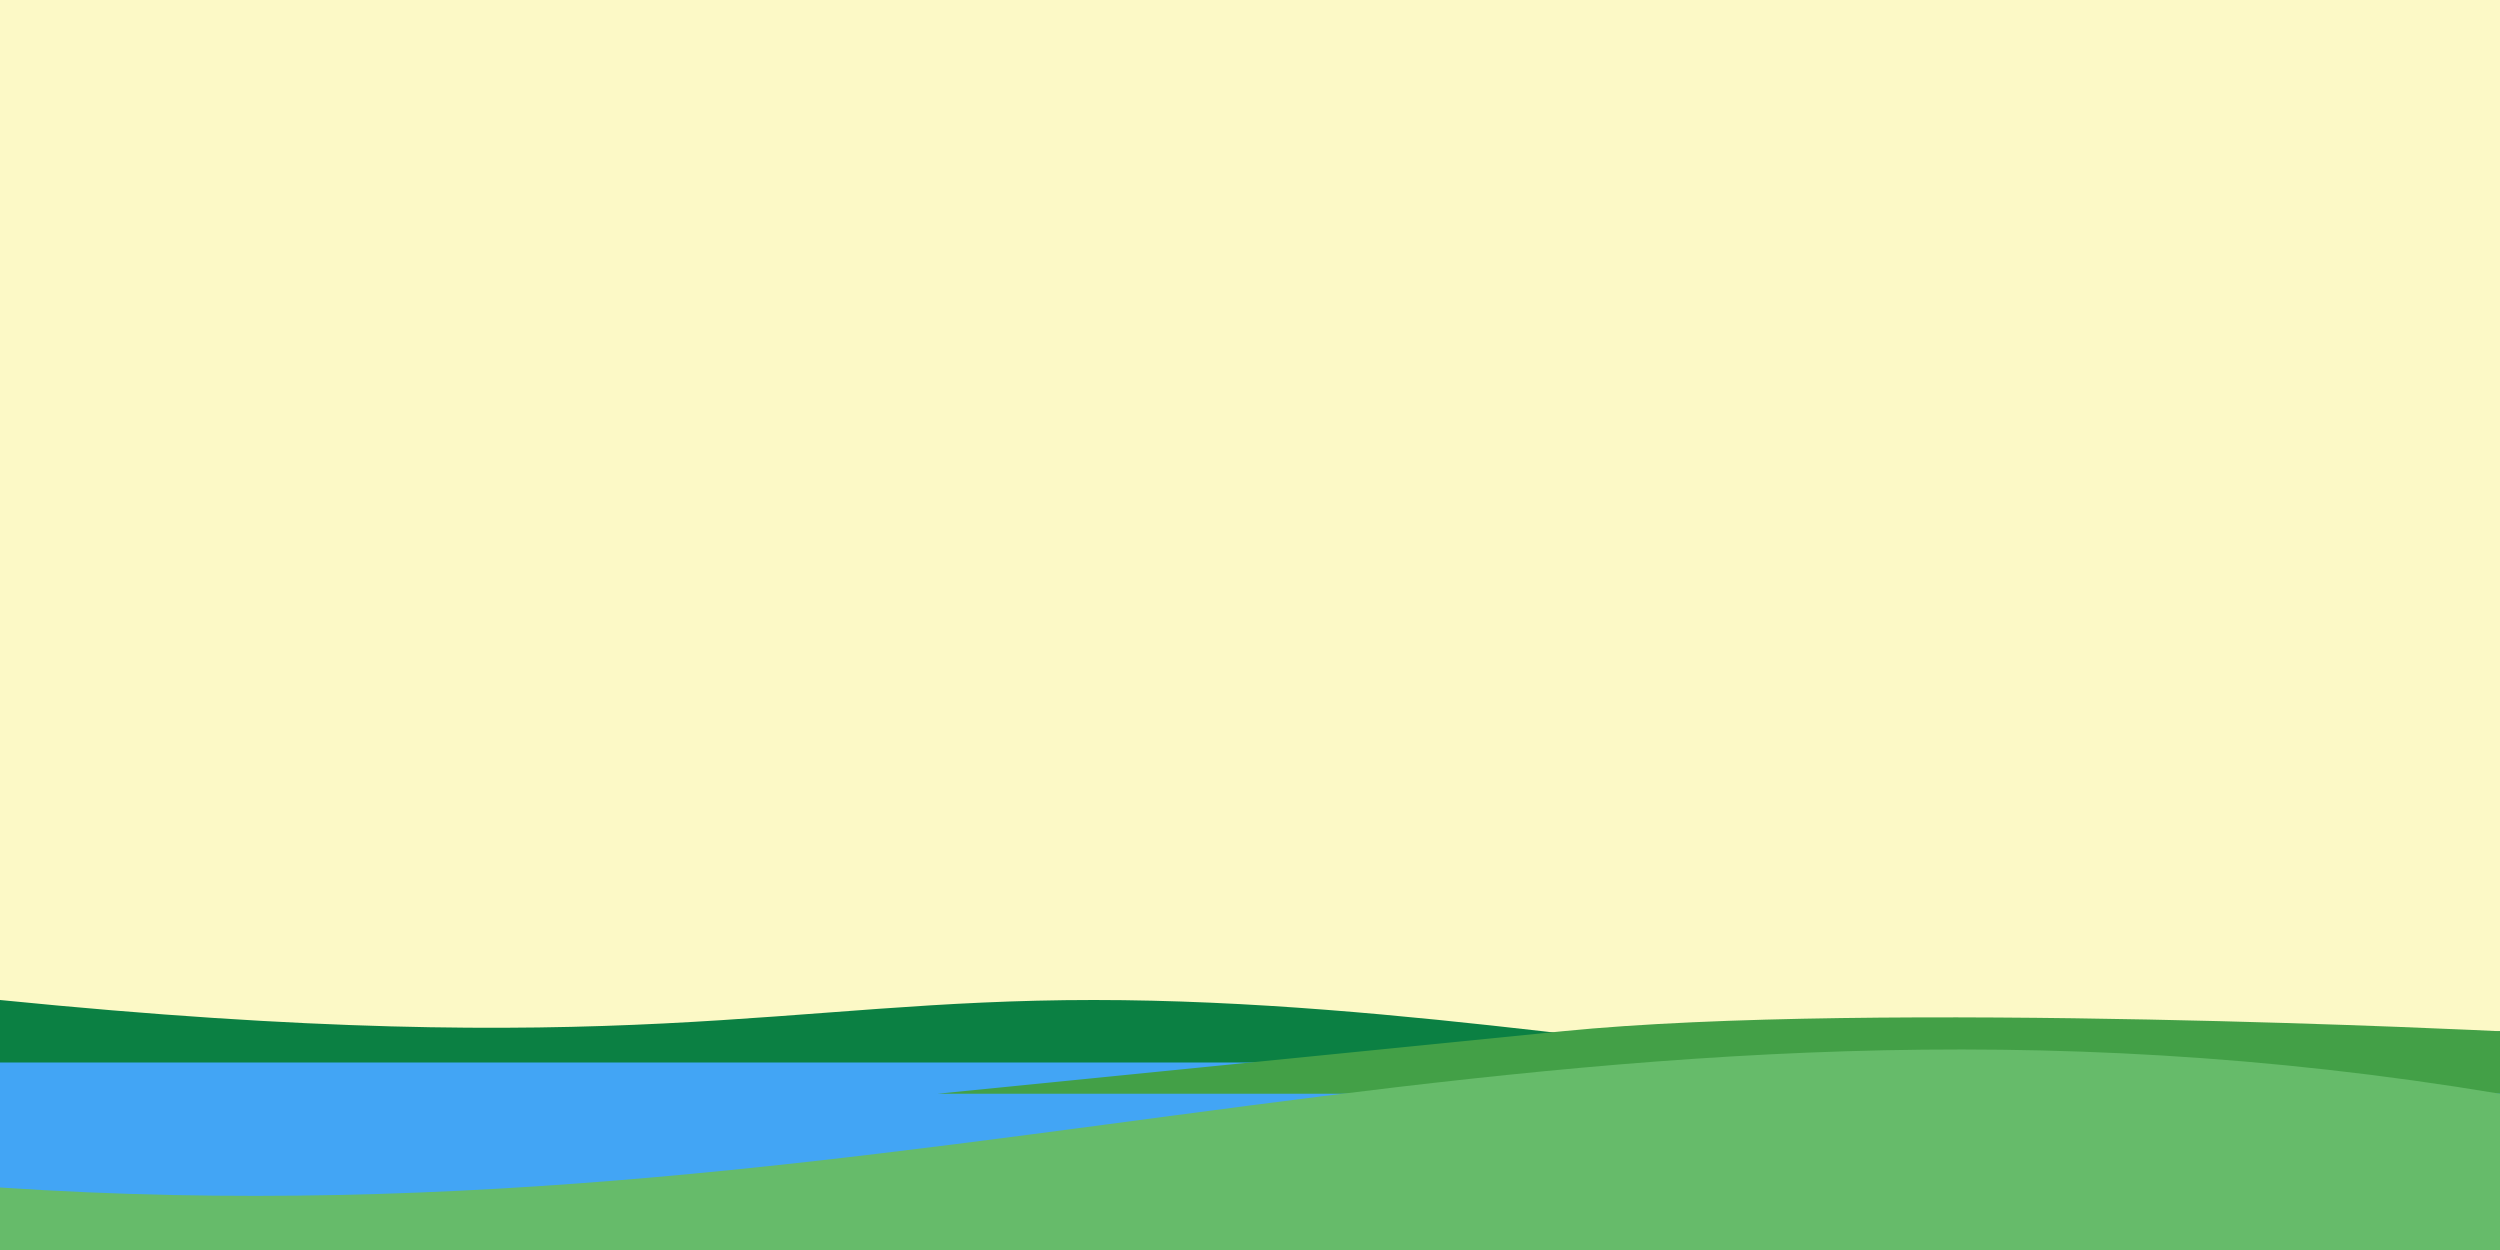
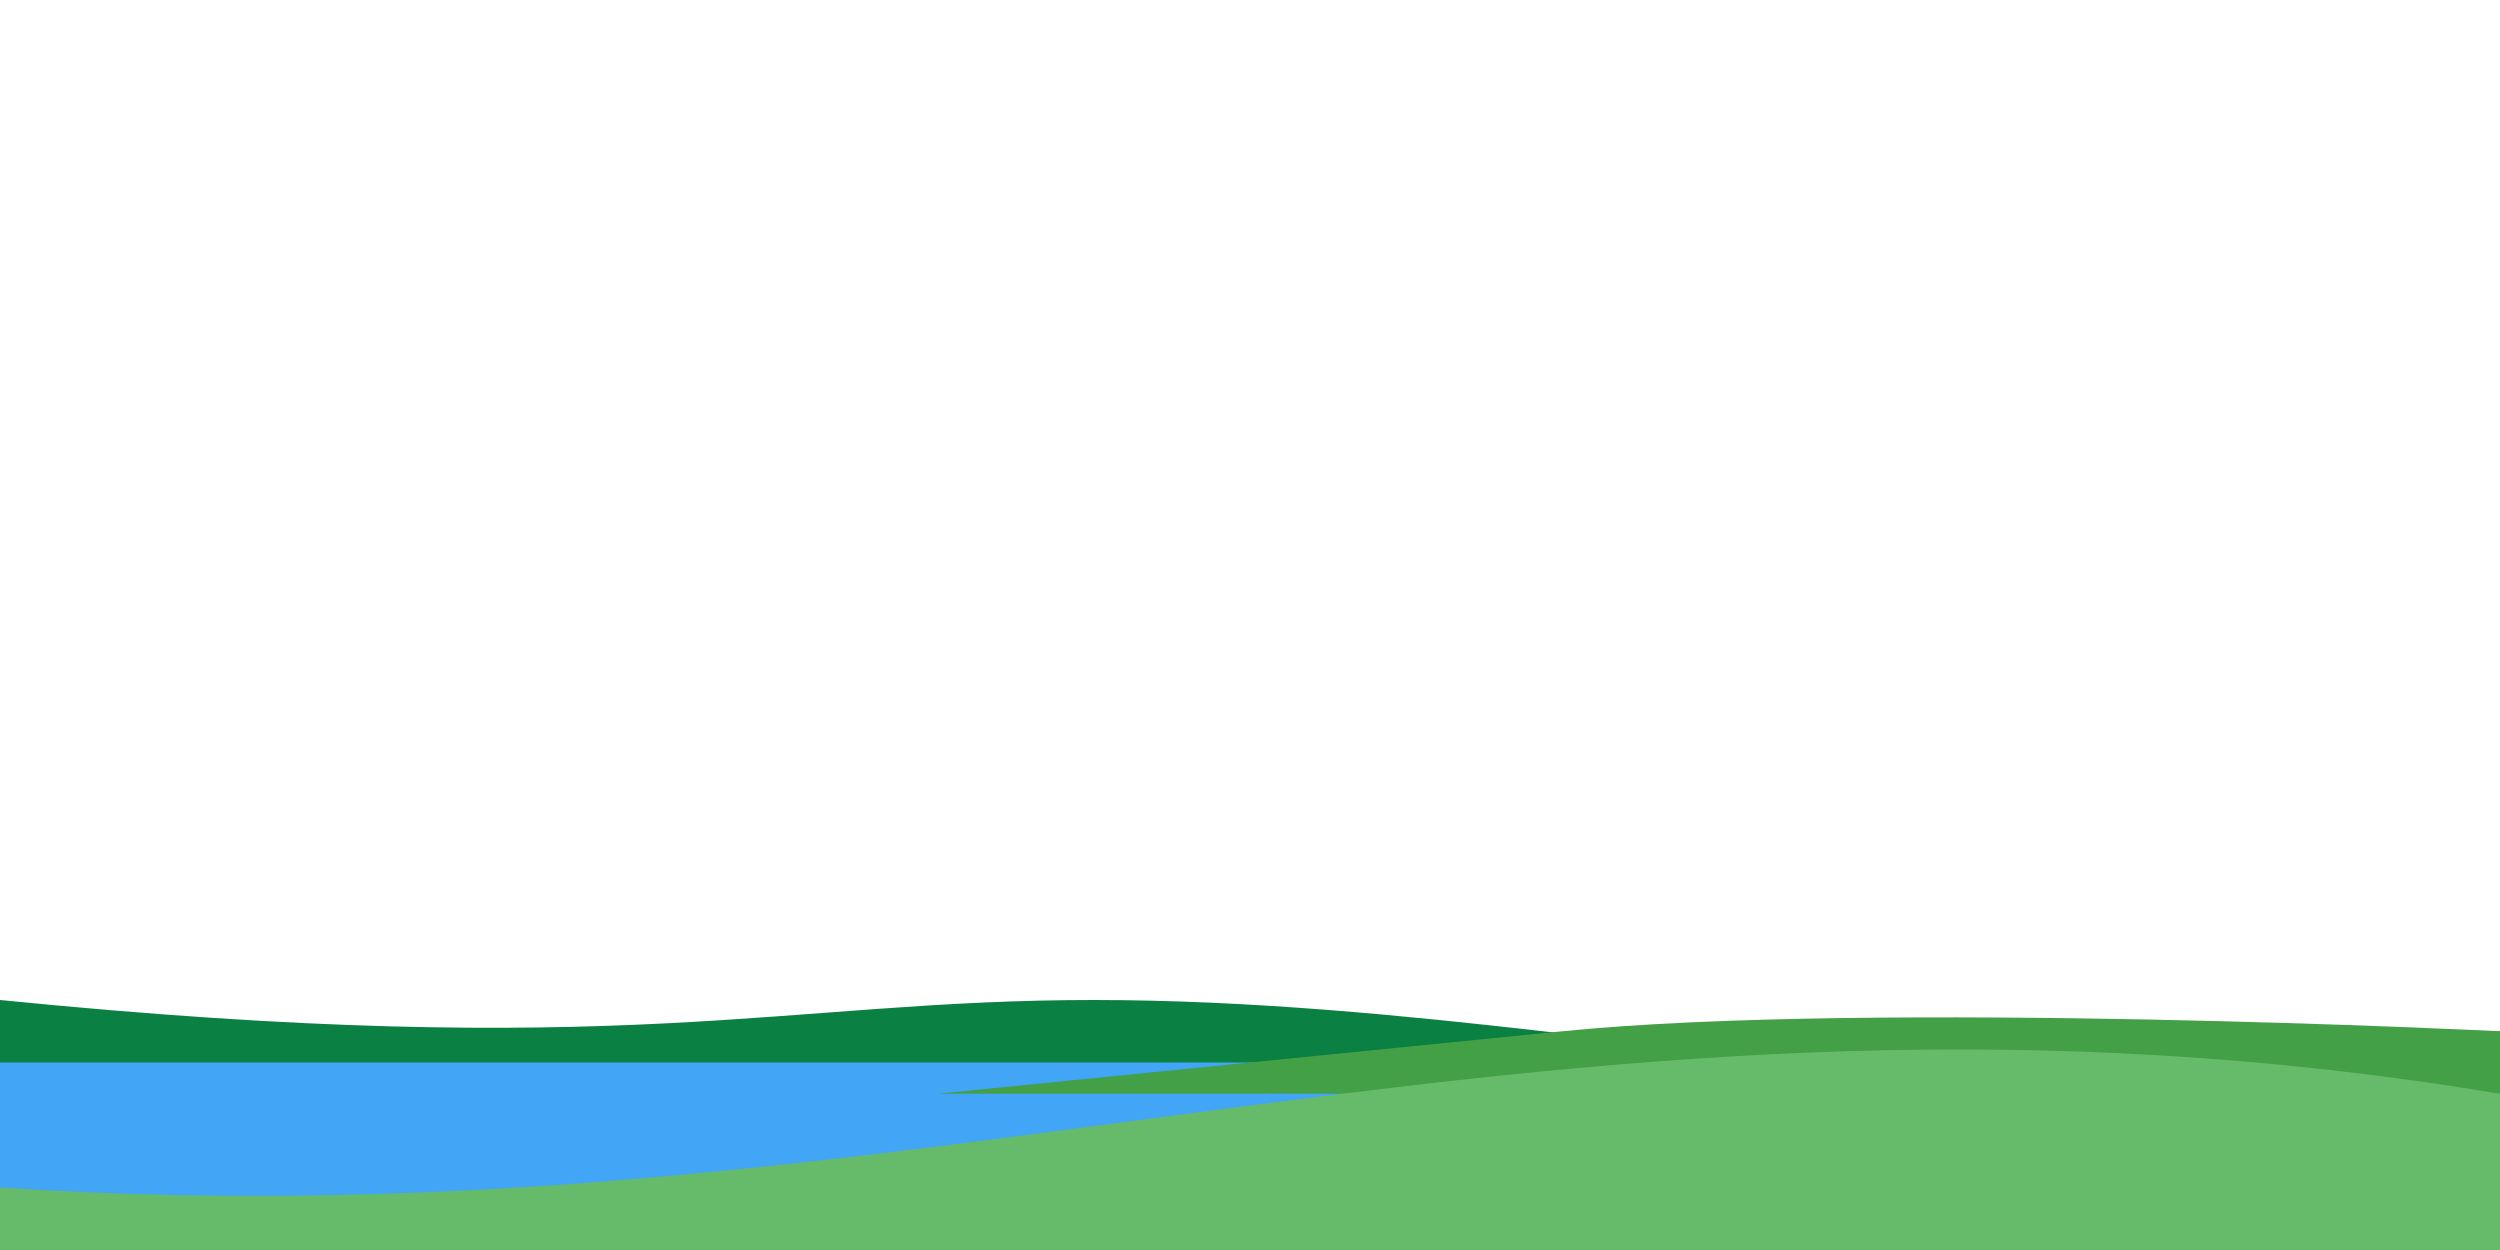
<svg xmlns="http://www.w3.org/2000/svg" width="1280" height="640" viewBox="0 0 338.667 169.333" version="1.1" id="svg8" style="enable-background:new">
  <defs id="defs2">
    <filter style="color-interpolation-filters:sRGB" id="filter8527">
      <feMorphology radius="4" in="SourceGraphic" result="result0" id="feMorphology8521" />
      <feGaussianBlur in="result0" stdDeviation="8" result="result91" id="feGaussianBlur8523" />
      <feComposite operator="in" in="SourceGraphic" in2="result91" id="feComposite8525" />
    </filter>
    <filter width="1.001" height="1.016" y="-0.008" x="-0.001" style="color-interpolation-filters:sRGB" id="filter8557">
      <feTurbulence baseFrequency="1" type="turbulence" seed="0" numOctaves="10" result="result1" id="feTurbulence8553" />
      <feDisplacementMap xChannelSelector="R" yChannelSelector="G" scale="30" in="SourceGraphic" in2="result1" id="feDisplacementMap8555" />
      <feGaussianBlur stdDeviation="0.057" id="feGaussianBlur8575" />
    </filter>
    <clipPath clipPathUnits="userSpaceOnUse" id="clipPath8571">
      <path id="path8573" d="m 0,297 v -4.233 c 0,0 74.083,2.117 105.833,-8.467 31.75,-10.583 105.833,0 105.833,0 V 297 Z" style="display:inline;fill:#66bb6a;fill-opacity:1;stroke:none;stroke-width:0.265px;stroke-linecap:butt;stroke-linejoin:miter;stroke-opacity:1" />
    </clipPath>
    <filter style="color-interpolation-filters:sRGB" id="filter8629">
      <feTurbulence type="fractalNoise" numOctaves="10" baseFrequency="1" seed="0" result="result0" id="feTurbulence8619" />
      <feColorMatrix result="result4" values="0" type="saturate" id="feColorMatrix8621" />
      <feComposite in="SourceGraphic" in2="result4" operator="arithmetic" k1="1.25" k2="0.5" k3="0.5" result="result2" id="feComposite8623" k4="0" />
      <feBlend result="result5" mode="normal" in="result2" in2="SourceGraphic" id="feBlend8625" />
      <feComposite in="result5" in2="SourceGraphic" operator="in" result="result3" id="feComposite8627" />
    </filter>
  </defs>
  <g id="layer1" transform="translate(0,-127.6667)">
-     <g id="g8673" transform="translate(-338.6667)" style="display:inline">
-       <rect y="127.667" x="338.667" height="169.333" width="338.667" id="rect8663" style="opacity:1;fill:#fcf9c6;fill-opacity:1;stroke:none;stroke-width:0.216;stroke-opacity:1" />
-       <rect y="127.667" x="372.533" height="169.333" width="270.933" id="rect8665" style="display:none;opacity:1;fill:#fcf9c6;fill-opacity:1;stroke:none;stroke-width:0.265;stroke-opacity:1" />
-     </g>
    <path style="fill:#0b8043;fill-opacity:1;stroke:none;stroke-width:0.265px;stroke-linecap:butt;stroke-linejoin:miter;stroke-opacity:1" d="m 0,297 v -33.867 c 84.667,8.467 105.833,0 148.167,0 42.333,0 84.667,8.467 105.833,8.467 21.167,0 84.667,-4.233 84.667,-4.233 L 338.667,297 Z" id="path6179" />
    <rect style="opacity:1;fill:#42a5f5;fill-opacity:1;stroke:none;stroke-width:0.265;stroke-opacity:1" id="rect6177" width="338.667" height="25.4" x="0" y="271.6" />
    <path style="fill:#43a047;fill-opacity:1;stroke:none;stroke-width:0.265px;stroke-linecap:butt;stroke-linejoin:miter;stroke-opacity:1" d="m 127,275.833 h 211.667 l -10e-6,-8.467 c 0,0 -84.667,-4.233 -127,0 C 169.333,271.6 127,275.833 127,275.833 Z" id="path6175" />
    <path style="display:inline;fill:#66bb6a;fill-opacity:1;stroke:none;stroke-width:0.265px;stroke-linecap:butt;stroke-linejoin:miter;stroke-opacity:1" d="m 0,297 v -8.467 C 127,297 211.667,254.667 338.667,275.833 V 297 Z" id="path8496" />
  </g>
</svg>
